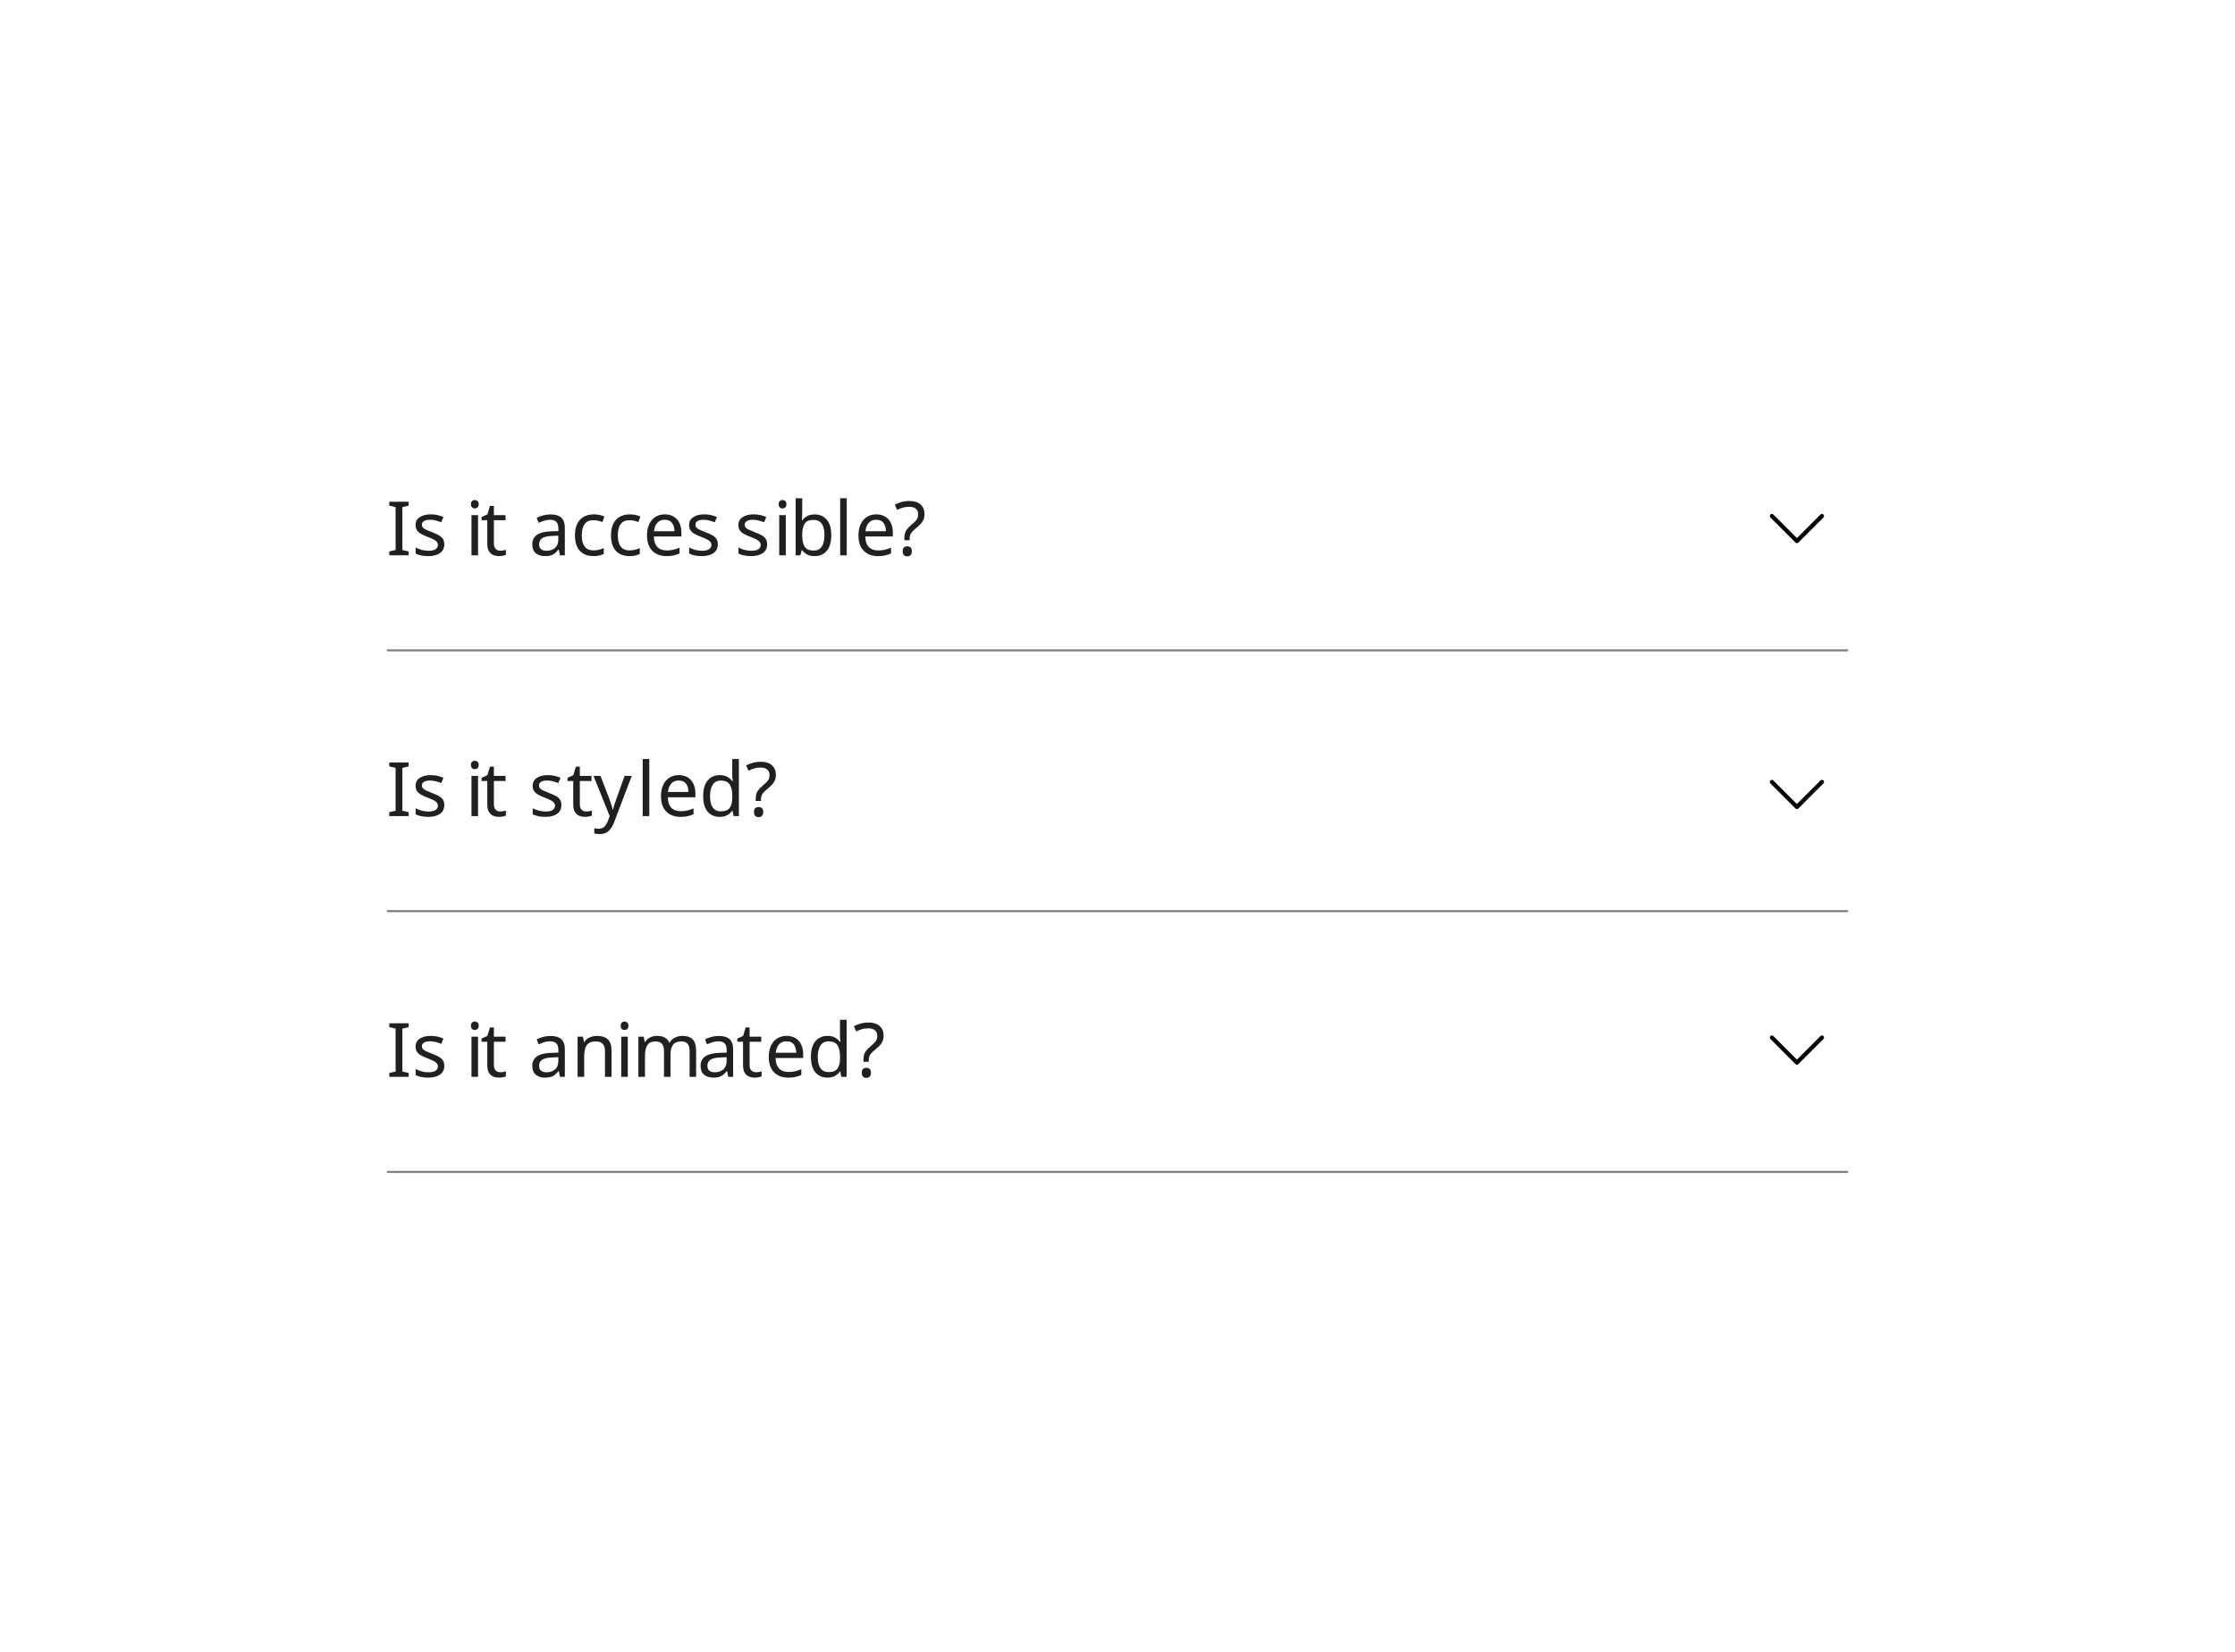
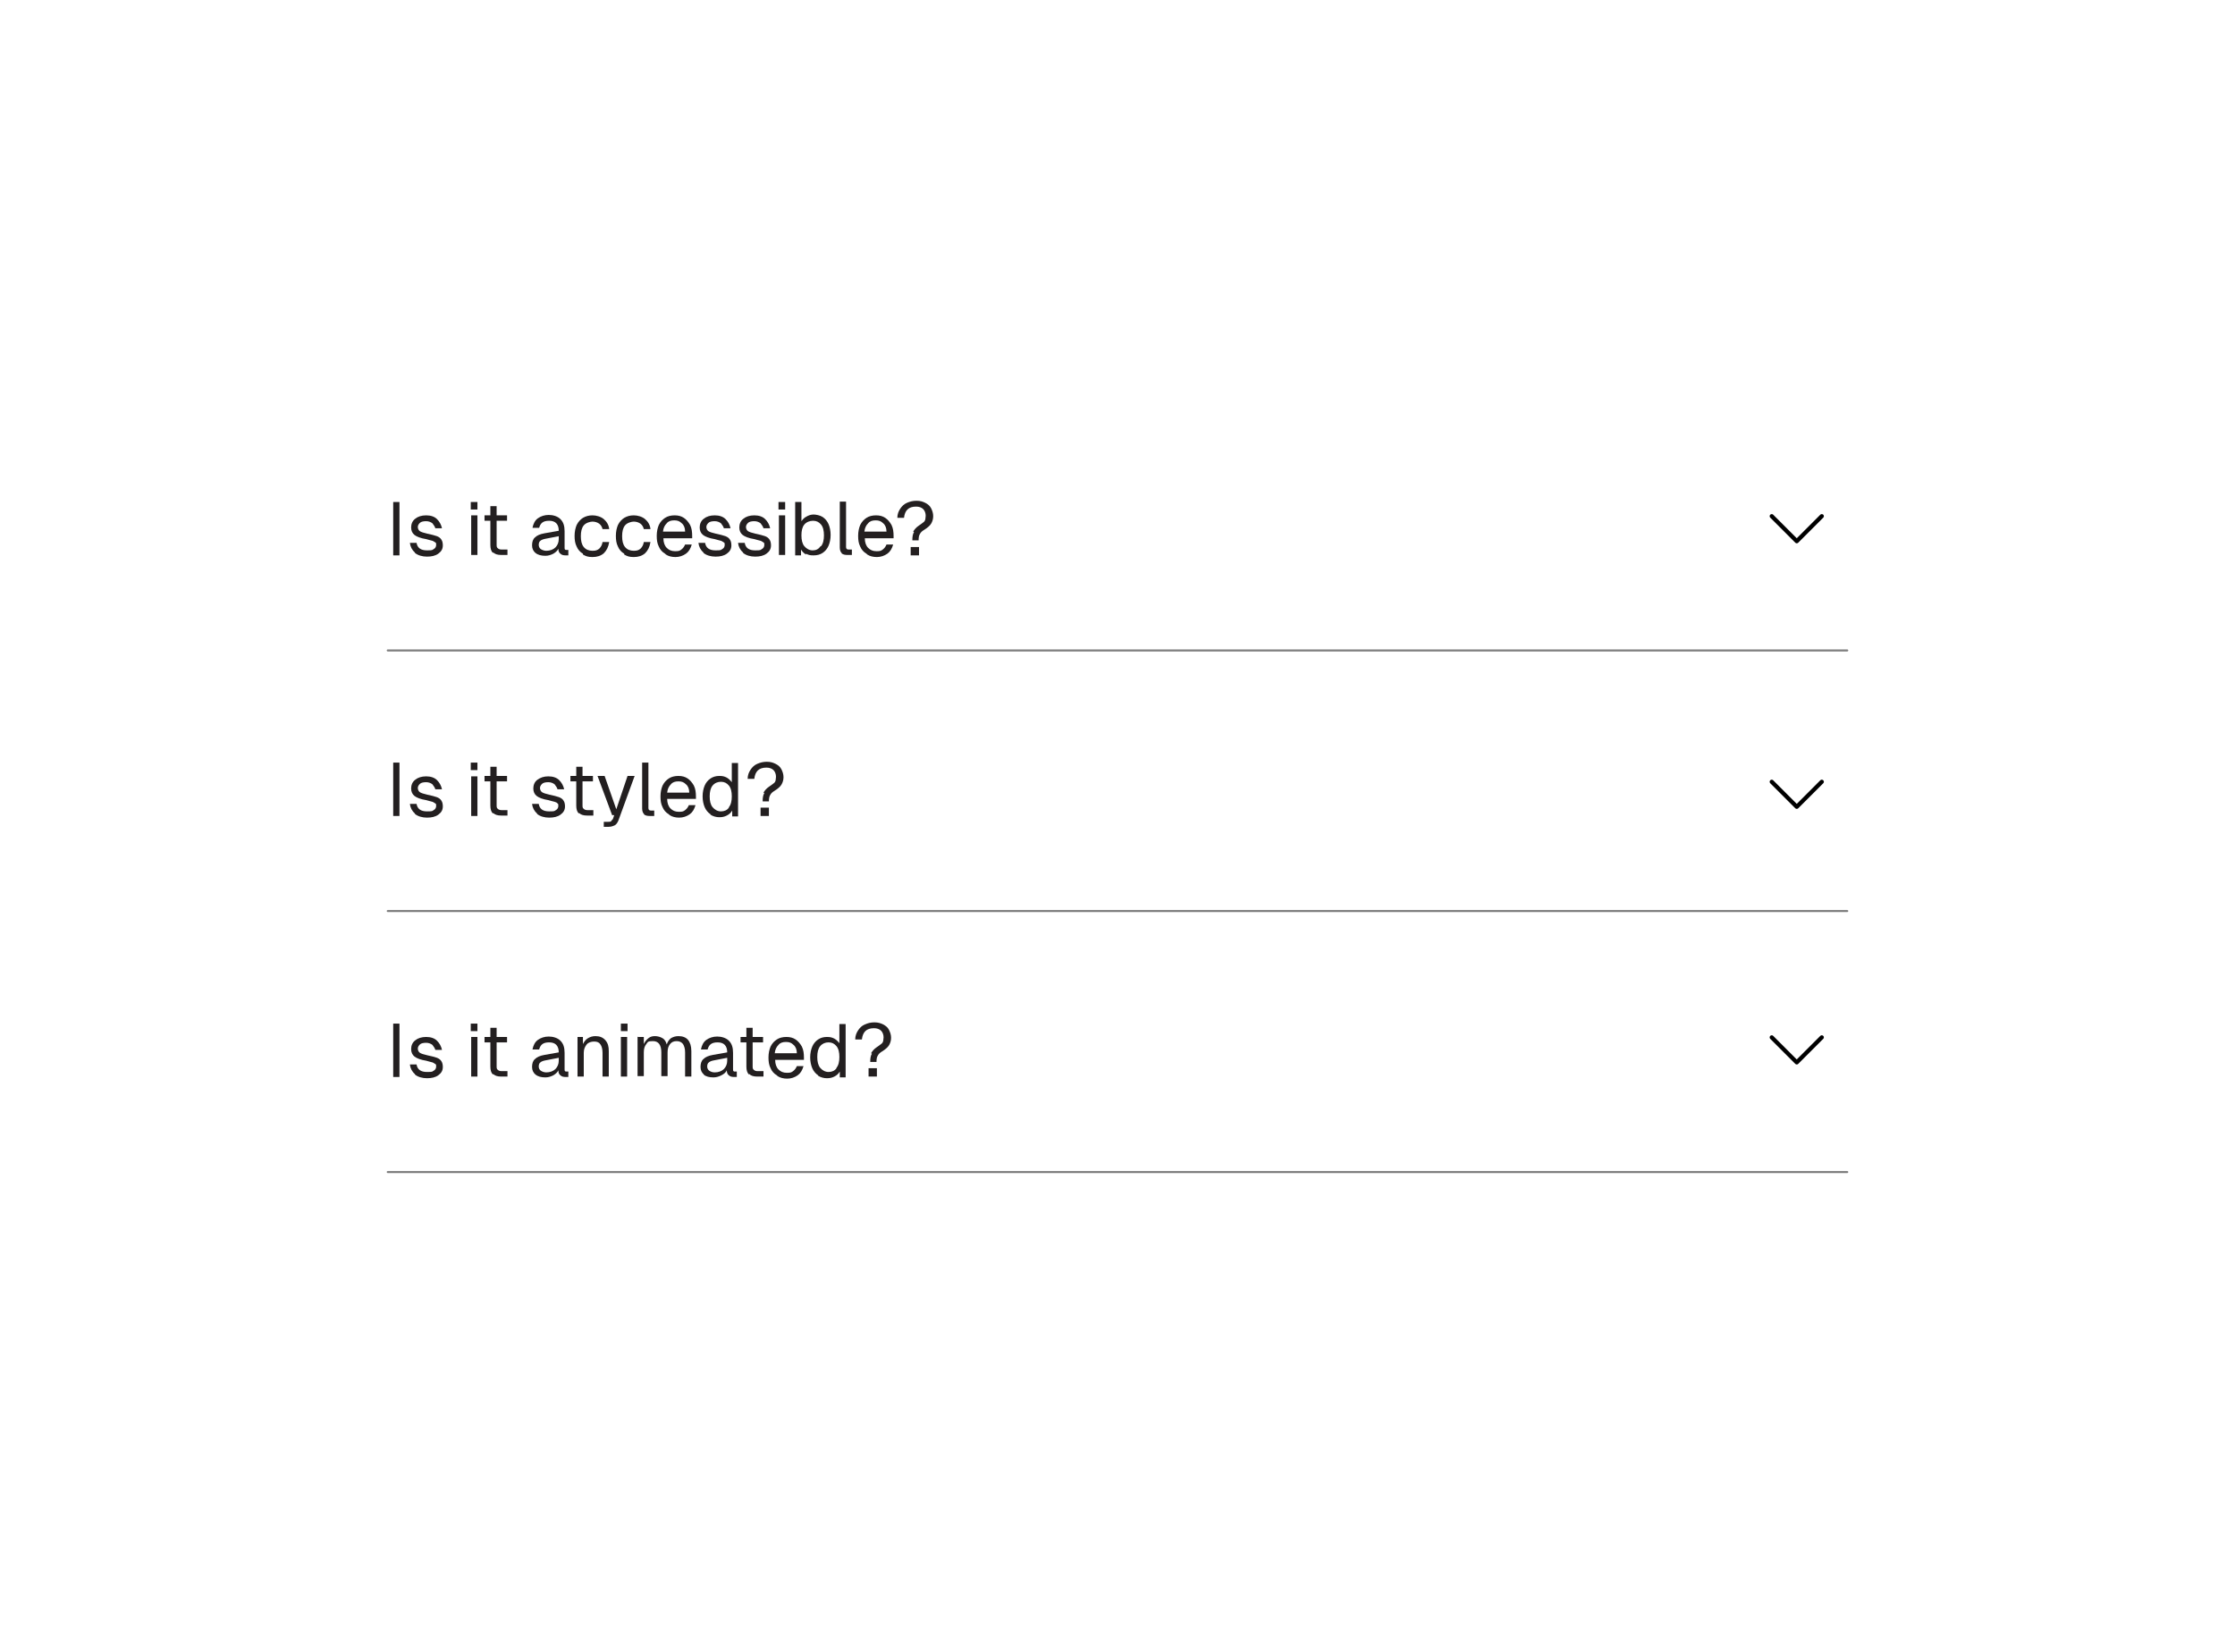
<svg xmlns="http://www.w3.org/2000/svg" id="Layer_1" data-name="Layer 1" width="536" height="396" viewBox="0 0 536 396">
  <defs>
    <style>
-       .cls-1, .cls-2 {
+       .cls-1 {
+         fill: #231f20;
+       }
+ 
+       .cls-2, .cls-3 {
        fill: none;
        stroke: #000;
        stroke-linecap: round;
        stroke-linejoin: round;
      }

-       .cls-2 {
+       .cls-3 {
        opacity: .5;
        stroke-width: .5px;
      }
- 
-       .cls-3 {
-         letter-spacing: 0em;
-       }
- 
-       .cls-4 {
-         letter-spacing: 0em;
-       }
- 
-       .cls-5 {
-         letter-spacing: -.03em;
-       }
- 
-       .cls-6 {
-         letter-spacing: -.02em;
-       }
- 
-       .cls-7 {
-         letter-spacing: -.01em;
-       }
- 
-       .cls-8 {
-         letter-spacing: -.05em;
-       }
- 
-       .cls-9 {
-         letter-spacing: -.04em;
-       }
- 
-       .cls-10 {
-         letter-spacing: -.03em;
-       }
- 
-       .cls-11 {
-         letter-spacing: 0em;
-       }
- 
-       .cls-12 {
-         letter-spacing: 0em;
-       }
- 
-       .cls-13 {
-         letter-spacing: 0em;
-       }
- 
-       .cls-14 {
-         letter-spacing: -.01em;
-       }
- 
-       .cls-15 {
-         letter-spacing: 0em;
-       }
- 
-       .cls-16 {
-         fill: #221f20;
-         font-family: Geist-Regular, Geist;
-         font-size: 18px;
-       }
    </style>
  </defs>
-   <text class="cls-16" transform="translate(92.64 133.19)">
-     <tspan x="0" y="0">Is </tspan>
-     <tspan class="cls-9" x="18.9" y="0">i</tspan>
-     <tspan x="22.57" y="0">t </tspan>
-     <tspan class="cls-14" x="34.18" y="0">a</tspan>
-     <tspan class="cls-12" x="44.26" y="0">cces</tspan>
-     <tspan class="cls-6" x="83.52" y="0">s</tspan>
-     <tspan class="cls-5" x="92.7" y="0">i</tspan>
-     <tspan class="cls-13" x="96.64" y="0">b</tspan>
-     <tspan class="cls-14" x="107.32" y="0">l</tspan>
-     <tspan class="cls-9" x="112.25" y="0">e</tspan>
-     <tspan class="cls-3" x="121.73" y="0">?</tspan>
-   </text>
-   <path class="cls-1" d="M424.94,123.76l6,6,6-6" />
-   <line class="cls-2" x1="93" y1="155.98" x2="443" y2="155.98" />
-   <text class="cls-16" transform="translate(92.64 195.73)">
-     <tspan x="0" y="0">Is </tspan>
-     <tspan class="cls-9" x="18.9" y="0">i</tspan>
-     <tspan x="22.57" y="0">t </tspan>
-     <tspan class="cls-10" x="34.18" y="0">s</tspan>
-     <tspan class="cls-4" x="43.18" y="0">ty</tspan>
-     <tspan class="cls-14" x="59.96" y="0">l</tspan>
-     <tspan class="cls-12" x="64.89" y="0">e</tspan>
-     <tspan x="75.01" y="0">d?</tspan>
-   </text>
-   <path class="cls-1" d="M424.94,187.54l6,6,6-6" />
-   <line class="cls-2" x1="93" y1="218.52" x2="443" y2="218.52" />
-   <text class="cls-16" transform="translate(92.64 258.27)">
-     <tspan x="0" y="0">Is </tspan>
-     <tspan class="cls-9" x="18.9" y="0">i</tspan>
-     <tspan x="22.57" y="0">t </tspan>
-     <tspan class="cls-11" x="34.18" y="0">a</tspan>
-     <tspan x="44.35" y="0">n</tspan>
-     <tspan class="cls-7" x="54.81" y="0">i</tspan>
-     <tspan class="cls-15" x="58.93" y="0">m</tspan>
-     <tspan class="cls-8" x="74.54" y="0">a</tspan>
-     <tspan class="cls-7" x="83.9" y="0">t</tspan>
-     <tspan class="cls-12" x="90.74" y="0">e</tspan>
-     <tspan x="100.85" y="0">d?</tspan>
-   </text>
-   <path class="cls-1" d="M424.94,248.84l6,6,6-6" />
-   <line class="cls-2" x1="93" y1="281.07" x2="443" y2="281.07" />
+   <g>
+     <path class="cls-1" d="M94.3,120.4h1.5v12.8h-1.5v-12.8Z" />
+     <path class="cls-1" d="M99.5,132.5c-.7-.6-1.1-1.4-1.2-2.3h1.6c.2,1.2,1,1.8,2.5,1.8s1.2-.1,1.6-.3.6-.6.6-1,0-.5-.2-.6-.4-.3-.7-.4-.9-.2-1.5-.4c-1.3-.2-2.3-.6-2.8-1-.5-.4-.8-1-.8-1.8s.3-1.6,1-2.1c.6-.5,1.5-.8,2.6-.8s2,.3,2.6.9c.6.6,1,1.3,1.2,2.2h-1.6c-.1-.4-.4-.8-.7-1.2-.4-.3-.9-.5-1.5-.5s-1.2.1-1.5.4-.5.6-.5,1,.2.8.5,1c.3.2.9.4,1.8.6,1,.2,1.7.4,2.3.6.5.2.9.5,1.1.9.2.3.3.8.3,1.3,0,.9-.4,1.5-1.1,2-.7.5-1.6.7-2.7.7s-2.2-.3-2.9-.9Z" />
+     <path class="cls-1" d="M112.9,120.4h1.6v1.8h-1.6v-1.8ZM113,123.6h1.5v9.5h-1.5v-9.5Z" />
+     <path class="cls-1" d="M118.2,132.6c-.4-.4-.6-1-.6-1.9v-5.8h-1.4v-1.3h1.4v-2.2h1.5v2.2h2.5v1.3h-2.5v5.7c0,.4,0,.7.3.9.2.2.5.3.9.3h1.4v1.3h-1.5c-.9,0-1.5-.2-1.9-.6Z" />
+     <path class="cls-1" d="M128.5,132.7c-.6-.5-.9-1.1-.9-1.9s.2-1.5.7-1.9c.5-.5,1.2-.8,2.3-1l3.4-.6c0-1.6-.8-2.4-2.3-2.4s-2.1.6-2.4,1.7h-1.6c.2-1,.6-1.8,1.3-2.3s1.6-.8,2.6-.8,2.1.3,2.8,1c.7.7,1,1.6,1,2.9v3.9c0,.2,0,.4.1.5s.2.1.4.1h.4v1.3c-.1,0-.3,0-.6,0-.6,0-1-.1-1.3-.4-.3-.2-.5-.6-.5-1.2-.2.5-.7.9-1.2,1.2-.6.3-1.2.5-1.9.5-1,0-1.8-.2-2.4-.7ZM133.2,131.3c.5-.5.8-1.2.8-2v-.7l-3.1.6c-.6.1-1.1.3-1.3.5-.3.2-.4.6-.4,1s.2.8.5,1c.3.2.8.4,1.3.4.9,0,1.7-.3,2.2-.8Z" />
+     <path class="cls-1" d="M139.8,132.8c-.7-.4-1.2-1-1.5-1.7-.4-.8-.5-1.6-.5-2.6s.2-1.9.5-2.6c.4-.8.9-1.3,1.5-1.7.7-.4,1.4-.6,2.3-.6s2,.3,2.7.9c.7.6,1.2,1.4,1.3,2.4h-1.6c-.1-.5-.4-1-.8-1.3-.4-.3-1-.5-1.6-.5s-1.6.3-2.1.9-.7,1.5-.7,2.6.2,2,.7,2.6,1.2.9,2.1.9,1.2-.2,1.6-.5c.4-.4.7-.9.8-1.6h1.6c-.2,1.2-.6,2-1.3,2.7-.7.6-1.6.9-2.7.9s-1.6-.2-2.3-.6Z" />
+     <path class="cls-1" d="M149.7,132.8c-.7-.4-1.2-1-1.5-1.7-.4-.8-.5-1.6-.5-2.6s.2-1.9.5-2.6c.4-.8.9-1.3,1.5-1.7.7-.4,1.4-.6,2.3-.6s2,.3,2.7.9c.7.6,1.2,1.4,1.3,2.4h-1.6c-.1-.5-.4-1-.8-1.3-.4-.3-1-.5-1.6-.5s-1.6.3-2.1.9-.7,1.5-.7,2.6.2,2,.7,2.6,1.2.9,2.1.9,1.2-.2,1.6-.5c.4-.4.7-.9.8-1.6h1.6c-.2,1.2-.6,2-1.3,2.7-.7.6-1.6.9-2.7.9s-1.6-.2-2.3-.6Z" />
+     <path class="cls-1" d="M159.5,132.8c-.7-.4-1.2-1-1.5-1.7-.4-.8-.5-1.6-.5-2.6s.2-1.9.5-2.6c.4-.8.9-1.3,1.5-1.7.6-.4,1.4-.6,2.3-.6s1.6.2,2.2.6,1.1,1,1.5,1.7c.4.8.5,1.7.5,2.7v.5h-6.9c0,1,.3,1.8.8,2.3.5.5,1.1.8,2,.8s1.1-.1,1.5-.4c.4-.3.7-.7.9-1.2h1.6c-.3,1-.7,1.7-1.4,2.2s-1.6.8-2.5.8-1.7-.2-2.3-.6ZM163.5,125.5c-.5-.5-1-.7-1.8-.7s-1.4.2-1.8.7c-.5.5-.8,1.1-.9,2h5.3c0-.9-.3-1.6-.8-2Z" />
+     <path class="cls-1" d="M168.7,132.5c-.7-.6-1.1-1.4-1.2-2.3h1.6c.2,1.2,1,1.8,2.5,1.8s1.2-.1,1.6-.3.6-.6.6-1,0-.5-.2-.6-.4-.3-.7-.4-.9-.2-1.5-.4c-1.3-.2-2.3-.6-2.8-1-.5-.4-.8-1-.8-1.8s.3-1.6,1-2.1c.6-.5,1.5-.8,2.6-.8s2,.3,2.6.9c.6.6,1,1.3,1.2,2.2h-1.6c-.1-.4-.4-.8-.7-1.2-.4-.3-.9-.5-1.5-.5s-1.2.1-1.5.4-.5.6-.5,1,.2.8.5,1c.3.2.9.4,1.8.6,1,.2,1.7.4,2.3.6.5.2.9.5,1.1.9.2.3.3.8.3,1.3,0,.9-.4,1.5-1.1,2-.7.5-1.6.7-2.7.7s-2.2-.3-2.9-.9Z" />
+     <path class="cls-1" d="M178.2,132.5c-.7-.6-1.1-1.4-1.2-2.3h1.6c.2,1.2,1,1.8,2.5,1.8s1.2-.1,1.6-.3.6-.6.6-1,0-.5-.2-.6-.4-.3-.7-.4-.9-.2-1.5-.4c-1.3-.2-2.3-.6-2.8-1-.5-.4-.8-1-.8-1.8s.3-1.6,1-2.1c.6-.5,1.5-.8,2.6-.8s2,.3,2.6.9c.6.6,1,1.3,1.2,2.2h-1.6c-.1-.4-.4-.8-.7-1.2-.4-.3-.9-.5-1.5-.5s-1.2.1-1.5.4-.5.6-.5,1,.2.8.5,1c.3.2.9.4,1.8.6,1,.2,1.7.4,2.3.6.5.2.9.5,1.1.9.2.3.3.8.3,1.3,0,.9-.4,1.5-1.1,2-.7.5-1.6.7-2.7.7s-2.2-.3-2.9-.9Z" />
+     <path class="cls-1" d="M186.7,120.4h1.6v1.8h-1.6v-1.8ZM186.8,123.6h1.5v9.5h-1.5v-9.5Z" />
+     <path class="cls-1" d="M193.3,133c-.5-.3-.9-.7-1.2-1.2v1.4h-1.4v-12.8h1.5v4.6c.3-.4.6-.8,1.2-1.1.5-.3,1.1-.5,1.7-.5s1.6.2,2.2.6c.6.4,1.1,1,1.4,1.7s.5,1.6.5,2.6-.2,1.9-.5,2.6-.8,1.3-1.4,1.7c-.6.4-1.3.6-2.2.6s-1.2-.1-1.8-.4ZM196.9,131c.5-.6.7-1.5.7-2.6s-.2-2-.7-2.6-1.1-.9-1.9-.9-1.6.3-2.1.9-.7,1.5-.7,2.6.2,2,.7,2.6c.5.6,1.2,1,2,1s1.4-.3,1.9-1Z" />
+     <path class="cls-1" d="M201.9,132.7c-.3-.3-.5-.7-.5-1.4v-11h1.5v10.9c0,.4.2.6.6.6h.8v1.3h-1.1c-.6,0-1-.1-1.4-.4Z" />
+     <path class="cls-1" d="M207.8,132.8c-.7-.4-1.2-1-1.5-1.7-.4-.8-.5-1.6-.5-2.6s.2-1.9.5-2.6c.4-.8.9-1.3,1.5-1.7.6-.4,1.4-.6,2.3-.6s1.6.2,2.2.6,1.1,1,1.5,1.7c.4.8.5,1.7.5,2.7v.5h-6.9c0,1,.3,1.8.8,2.3.5.5,1.1.8,2,.8s1.1-.1,1.5-.4c.4-.3.7-.7.9-1.2h1.6c-.3,1-.7,1.7-1.4,2.2s-1.6.8-2.5.8-1.7-.2-2.3-.6ZM211.8,125.5c-.5-.5-1-.7-1.8-.7s-1.4.2-1.8.7c-.5.5-.8,1.1-.9,2h5.3c0-.9-.3-1.6-.8-2Z" />
+     <path class="cls-1" d="M219,127.5c.3-.5.7-1,1.3-1.4.5-.3.8-.6,1.1-.8s.4-.4.5-.7c0-.2.1-.5.1-.9,0-.6-.2-1.2-.6-1.6-.4-.4-1-.6-1.7-.6-1.8,0-2.7.9-2.9,2.7h-1.6c0-.9.3-1.6.7-2.2.4-.6.9-1.1,1.6-1.4.7-.3,1.4-.5,2.3-.5s1.5.2,2.1.5c.6.3,1.1.7,1.4,1.3s.5,1.2.5,1.9-.2,1.3-.5,1.8c-.3.5-.9,1-1.7,1.5-.5.3-.8.6-1,1-.2.3-.3.8-.3,1.5h-1.5c0-.9.1-1.5.4-2ZM218.4,131.2h2v2h-2v-2Z" />
+   </g>
+   <path class="cls-2" d="M424.9,123.8l6,6,6-6" />
+   <line class="cls-3" x1="93" y1="156" x2="443" y2="156" />
+   <g>
+     <path class="cls-1" d="M94.3,182.9h1.5v12.8h-1.5v-12.8Z" />
+     <path class="cls-1" d="M99.5,195.1c-.7-.6-1.1-1.4-1.2-2.3h1.6c.2,1.2,1,1.8,2.5,1.8s1.2-.1,1.6-.3.6-.6.6-1,0-.5-.2-.6-.4-.3-.7-.4-.9-.2-1.5-.4c-1.3-.2-2.3-.6-2.8-1-.5-.4-.8-1-.8-1.8s.3-1.6,1-2.1c.6-.5,1.5-.8,2.6-.8s2,.3,2.6.9c.6.6,1,1.3,1.2,2.2h-1.6c-.1-.4-.4-.8-.7-1.2-.4-.3-.9-.5-1.5-.5s-1.2.1-1.5.4-.5.6-.5,1,.2.8.5,1c.3.2.9.4,1.8.6,1,.2,1.7.4,2.3.6.5.2.9.5,1.1.9.2.3.3.8.3,1.3,0,.9-.4,1.5-1.1,2-.7.5-1.6.7-2.7.7s-2.2-.3-2.9-.9Z" />
+     <path class="cls-1" d="M112.9,182.9h1.6v1.8h-1.6v-1.8ZM113,186.2h1.5v9.5h-1.5v-9.5Z" />
+     <path class="cls-1" d="M118.2,195.1c-.4-.4-.6-1-.6-1.9v-5.8h-1.4v-1.3h1.4v-2.2h1.5v2.2h2.5v1.3h-2.5v5.7c0,.4,0,.7.3.9.2.2.5.3.9.3h1.4v1.3h-1.5c-.9,0-1.5-.2-1.9-.6Z" />
+     <path class="cls-1" d="M128.8,195.1c-.7-.6-1.1-1.4-1.2-2.3h1.6c.2,1.2,1,1.8,2.5,1.8s1.2-.1,1.6-.3c.4-.2.6-.6.6-1s0-.5-.2-.6c-.1-.2-.4-.3-.7-.4s-.9-.2-1.5-.4c-1.3-.2-2.3-.6-2.8-1-.5-.4-.8-1-.8-1.8s.3-1.6,1-2.1,1.5-.8,2.6-.8,2,.3,2.6.9c.6.6,1,1.3,1.2,2.2h-1.6c-.1-.4-.4-.8-.7-1.2-.4-.3-.9-.5-1.5-.5s-1.2.1-1.5.4-.5.6-.5,1,.2.8.5,1c.3.2.9.4,1.8.6,1,.2,1.7.4,2.3.6.5.2.9.5,1.1.9.2.3.3.8.3,1.3,0,.9-.4,1.5-1.1,2-.7.5-1.6.7-2.7.7s-2.2-.3-2.9-.9Z" />
+     <path class="cls-1" d="M138.8,195.1c-.4-.4-.6-1-.6-1.9v-5.8h-1.4v-1.3h1.4v-2.2h1.5v2.2h2.5v1.3h-2.5v5.7c0,.4,0,.7.3.9.2.2.5.3.9.3h1.4v1.3h-1.5c-.9,0-1.5-.2-1.9-.6Z" />
+     <path class="cls-1" d="M144.8,197.1h1.1c.3,0,.6,0,.7-.2s.3-.3.4-.5l.3-.9h-.5l-3.5-9.4h1.7l2.8,8,2.7-8h1.7l-3.9,10.7c-.2.5-.5.9-.8,1.1-.4.2-.9.4-1.5.4h-1.2v-1.3Z" />
+     <path class="cls-1" d="M154.5,195.3c-.3-.3-.5-.7-.5-1.4v-11h1.5v10.9c0,.4.2.6.6.6h.8v1.3h-1.1c-.6,0-1-.1-1.4-.4Z" />
+     <path class="cls-1" d="M160.4,195.3c-.7-.4-1.2-1-1.5-1.7-.4-.8-.5-1.6-.5-2.6s.2-1.9.5-2.6c.4-.8.9-1.3,1.5-1.7.6-.4,1.4-.6,2.3-.6s1.6.2,2.2.6,1.1,1,1.5,1.7c.4.8.5,1.7.5,2.7v.5h-6.9c0,1,.3,1.8.8,2.3.5.5,1.1.8,2,.8s1.1-.1,1.5-.4c.4-.3.7-.7.9-1.2h1.6c-.3,1-.7,1.7-1.4,2.2s-1.6.8-2.5.8-1.7-.2-2.3-.6ZM164.5,188.1c-.5-.5-1-.7-1.8-.7s-1.4.2-1.8.7c-.5.5-.8,1.1-.9,2h5.3c0-.9-.3-1.6-.8-2Z" />
+     <path class="cls-1" d="M170.4,195.3c-.6-.4-1.1-1-1.4-1.7s-.5-1.6-.5-2.6.2-1.9.5-2.6.8-1.3,1.4-1.7c.6-.4,1.3-.6,2.1-.6s1.2.1,1.8.4c.5.3.9.7,1.2,1.1v-4.6h1.5v12.8h-1.4v-1.4c-.3.5-.7.9-1.3,1.2s-1.1.4-1.8.4-1.5-.2-2.1-.6ZM174.8,193.6c.5-.6.7-1.5.7-2.6s-.2-2-.7-2.6-1.1-.9-1.9-.9-1.5.3-2,.9-.7,1.5-.7,2.6.2,2,.7,2.6,1.2,1,2,1,1.5-.3,1.9-.9Z" />
+     <path class="cls-1" d="M183.1,190.1c.3-.5.7-1,1.3-1.4.5-.3.8-.6,1.1-.8s.4-.4.5-.7c0-.2.1-.5.1-.9,0-.6-.2-1.2-.6-1.6-.4-.4-1-.6-1.7-.6-1.8,0-2.7.9-2.9,2.7h-1.6c0-.9.3-1.6.7-2.2.4-.6.9-1.1,1.6-1.4.7-.3,1.4-.5,2.3-.5s1.5.2,2.1.5c.6.3,1.1.7,1.4,1.3s.5,1.2.5,1.9-.2,1.3-.5,1.8c-.3.5-.9,1-1.7,1.5-.5.3-.8.6-1,1-.2.3-.3.8-.3,1.5h-1.5c0-.9.1-1.5.4-2ZM182.4,193.7h2v2h-2v-2Z" />
+   </g>
+   <path class="cls-2" d="M424.9,187.5l6,6,6-6" />
+   <line class="cls-3" x1="93" y1="218.5" x2="443" y2="218.5" />
+   <g>
+     <path class="cls-1" d="M94.3,245.5h1.5v12.8h-1.5v-12.8Z" />
+     <path class="cls-1" d="M99.5,257.6c-.7-.6-1.1-1.4-1.2-2.3h1.6c.2,1.2,1,1.8,2.5,1.8s1.2-.1,1.6-.3.6-.6.6-1,0-.5-.2-.6-.4-.3-.7-.4-.9-.2-1.5-.4c-1.3-.2-2.3-.6-2.8-1-.5-.4-.8-1-.8-1.8s.3-1.6,1-2.1c.6-.5,1.5-.8,2.6-.8s2,.3,2.6.9c.6.6,1,1.3,1.2,2.2h-1.6c-.1-.4-.4-.8-.7-1.2-.4-.3-.9-.5-1.5-.5s-1.2.1-1.5.4-.5.6-.5,1,.2.8.5,1c.3.2.9.4,1.8.6,1,.2,1.7.4,2.3.6.5.2.9.5,1.1.9.2.3.3.8.3,1.3,0,.9-.4,1.5-1.1,2-.7.5-1.6.7-2.7.7s-2.2-.3-2.9-.9Z" />
+     <path class="cls-1" d="M112.9,245.5h1.6v1.8h-1.6v-1.8ZM113,248.7h1.5v9.5h-1.5v-9.5Z" />
+     <path class="cls-1" d="M118.2,257.7c-.4-.4-.6-1-.6-1.9v-5.8h-1.4v-1.3h1.4v-2.2h1.5v2.2h2.5v1.3h-2.5v5.7c0,.4,0,.7.3.9.2.2.5.3.9.3h1.4v1.3h-1.5c-.9,0-1.5-.2-1.9-.6Z" />
+     <path class="cls-1" d="M128.5,257.8c-.6-.5-.9-1.1-.9-1.9s.2-1.5.7-1.9c.5-.5,1.2-.8,2.3-1l3.4-.6c0-1.6-.8-2.4-2.3-2.4s-2.1.6-2.4,1.7h-1.6c.2-1,.6-1.8,1.3-2.3s1.6-.8,2.6-.8,2.1.3,2.8,1c.7.7,1,1.6,1,2.9v3.9c0,.2,0,.4.1.5s.2.1.4.1h.4v1.3c-.1,0-.3,0-.6,0-.6,0-1-.1-1.3-.4-.3-.2-.5-.6-.5-1.2-.2.5-.7.9-1.2,1.2-.6.3-1.2.5-1.9.5-1,0-1.8-.2-2.4-.7ZM133.2,256.4c.5-.5.8-1.2.8-2v-.7l-3.1.6c-.6.1-1.1.3-1.3.5-.3.2-.4.6-.4,1s.2.8.5,1c.3.2.8.4,1.3.4.9,0,1.7-.3,2.2-.8Z" />
+     <path class="cls-1" d="M138.4,248.7h1.4v1.7c.3-.6.7-1.1,1.2-1.4.5-.3,1.1-.5,1.8-.5,1,0,1.8.3,2.4,1,.6.7.8,1.5.8,2.6v6.1h-1.5v-5.7c0-.9-.2-1.6-.5-2-.3-.5-.8-.7-1.5-.7s-1.4.2-1.8.7-.7,1.1-.7,2v5.7h-1.5v-9.5Z" />
+     <path class="cls-1" d="M148.9,245.5h1.6v1.8h-1.6v-1.8ZM148.9,248.7h1.5v9.5h-1.5v-9.5Z" />
+     <path class="cls-1" d="M153,248.7h1.4v1.7c.3-.6.6-1,1.1-1.4s1-.5,1.6-.5,1.3.2,1.8.5c.5.3.8.8,1,1.5.2-.6.5-1.1,1-1.5.5-.3,1.1-.5,1.8-.5,1,0,1.8.3,2.3.9.5.6.8,1.5.8,2.7v6.1h-1.5v-5.8c0-.9-.2-1.5-.5-2-.3-.4-.8-.7-1.5-.7s-1.2.2-1.6.7c-.4.5-.6,1.1-.6,2v5.7h-1.5v-5.7c0-1.8-.7-2.7-2-2.7s-1.2.2-1.6.7c-.4.5-.6,1.1-.6,2v5.7h-1.5v-9.5Z" />
+     <path class="cls-1" d="M168.9,257.8c-.6-.5-.9-1.1-.9-1.9s.2-1.5.7-1.9c.5-.5,1.2-.8,2.3-1l3.4-.6c0-1.6-.8-2.4-2.3-2.4s-2.1.6-2.4,1.7h-1.6c.2-1,.6-1.8,1.3-2.3s1.6-.8,2.6-.8,2.1.3,2.8,1c.7.7,1,1.6,1,2.9v3.9c0,.2,0,.4.1.5s.2.1.4.1h.4v1.3c-.1,0-.3,0-.6,0-.6,0-1-.1-1.3-.4-.3-.2-.5-.6-.5-1.2-.2.5-.7.9-1.3,1.2-.6.3-1.2.5-1.9.5-1,0-1.8-.2-2.4-.7ZM173.6,256.4c.5-.5.8-1.2.8-2v-.7l-3.1.6c-.6.1-1.1.3-1.3.5-.3.2-.4.6-.4,1s.2.8.5,1c.3.2.7.4,1.3.4.9,0,1.7-.3,2.2-.8Z" />
+     <path class="cls-1" d="M179.6,257.7c-.4-.4-.6-1-.6-1.9v-5.8h-1.4v-1.3h1.4v-2.2h1.5v2.2h2.5v1.3h-2.5v5.7c0,.4,0,.7.3.9.2.2.5.3.9.3h1.4v1.3h-1.5c-.9,0-1.5-.2-1.9-.6Z" />
+     <path class="cls-1" d="M186.3,257.9c-.7-.4-1.2-1-1.5-1.7-.4-.8-.5-1.6-.5-2.6s.2-1.9.5-2.6c.4-.8.9-1.3,1.5-1.7.6-.4,1.4-.6,2.3-.6s1.6.2,2.2.6,1.1,1,1.5,1.7c.4.8.5,1.7.5,2.7v.5h-6.9c0,1,.3,1.8.8,2.3.5.5,1.1.8,2,.8s1.1-.1,1.5-.4c.4-.3.7-.7.9-1.2h1.6c-.3,1-.7,1.7-1.4,2.2s-1.6.8-2.5.8-1.7-.2-2.3-.6ZM190.3,250.6c-.5-.5-1-.7-1.8-.7s-1.4.2-1.8.7c-.5.5-.8,1.1-.9,2h5.3c0-.9-.3-1.6-.8-2Z" />
+     <path class="cls-1" d="M196.2,257.9c-.6-.4-1.1-1-1.4-1.7s-.5-1.6-.5-2.6.2-1.9.5-2.6.8-1.3,1.4-1.7c.6-.4,1.3-.6,2.1-.6s1.2.1,1.8.4c.5.3.9.7,1.2,1.1v-4.6h1.5v12.8h-1.4v-1.4c-.3.5-.7.9-1.3,1.2s-1.1.4-1.8.4-1.5-.2-2.1-.6ZM200.6,256.1c.5-.6.7-1.5.7-2.6s-.2-2-.7-2.6-1.1-.9-1.9-.9-1.5.3-2,.9-.7,1.5-.7,2.6.2,2,.7,2.6,1.2,1,2,1,1.5-.3,1.9-.9Z" />
+     <path class="cls-1" d="M208.9,252.6c.3-.5.7-1,1.3-1.4.5-.3.8-.6,1.1-.8s.4-.4.5-.7c0-.2.1-.5.1-.9,0-.6-.2-1.2-.6-1.6-.4-.4-1-.6-1.7-.6-1.8,0-2.7.9-2.9,2.7h-1.6c0-.9.3-1.6.7-2.2.4-.6.9-1.1,1.6-1.4.7-.3,1.4-.5,2.3-.5s1.5.2,2.1.5c.6.3,1.1.7,1.4,1.3s.5,1.2.5,1.9-.2,1.3-.5,1.8c-.3.5-.9,1-1.7,1.5-.5.3-.8.6-1,1-.2.3-.3.8-.3,1.5h-1.5c0-.9.1-1.5.4-2ZM208.3,256.2h2v2h-2v-2Z" />
+   </g>
+   <path class="cls-2" d="M424.9,248.8l6,6,6-6" />
+   <line class="cls-3" x1="93" y1="281.1" x2="443" y2="281.1" />
</svg>
